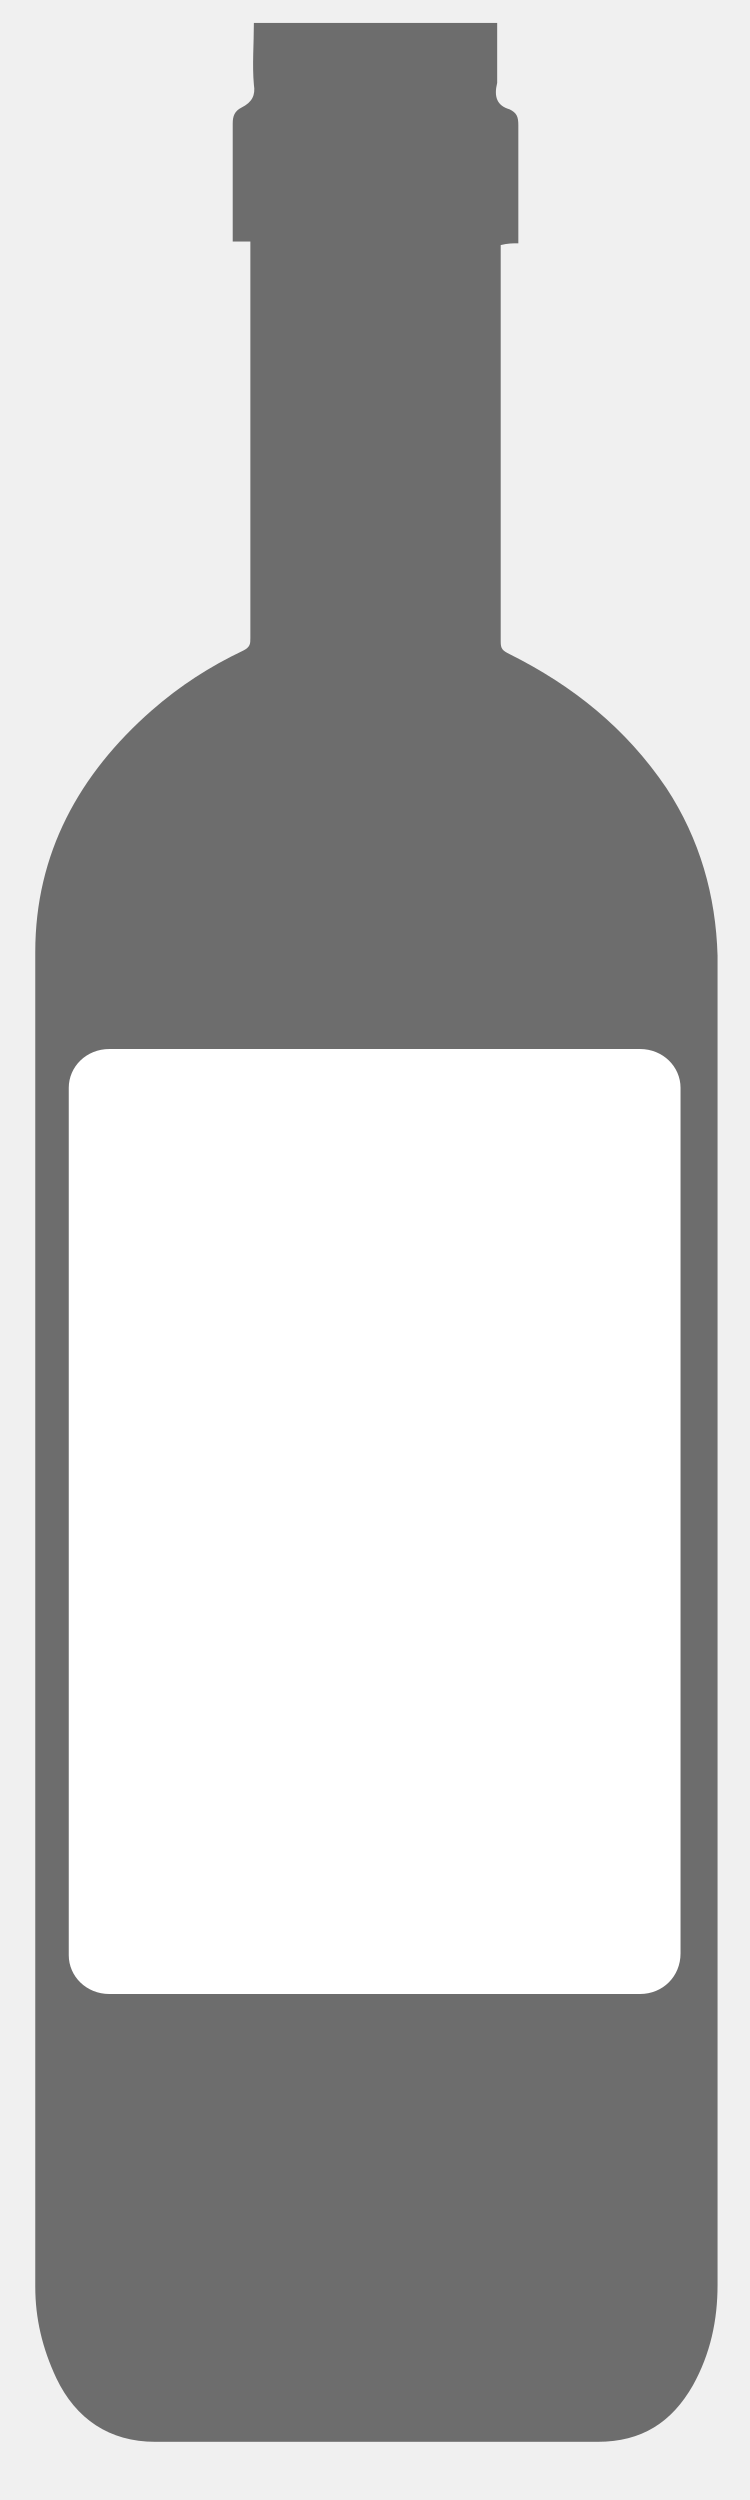
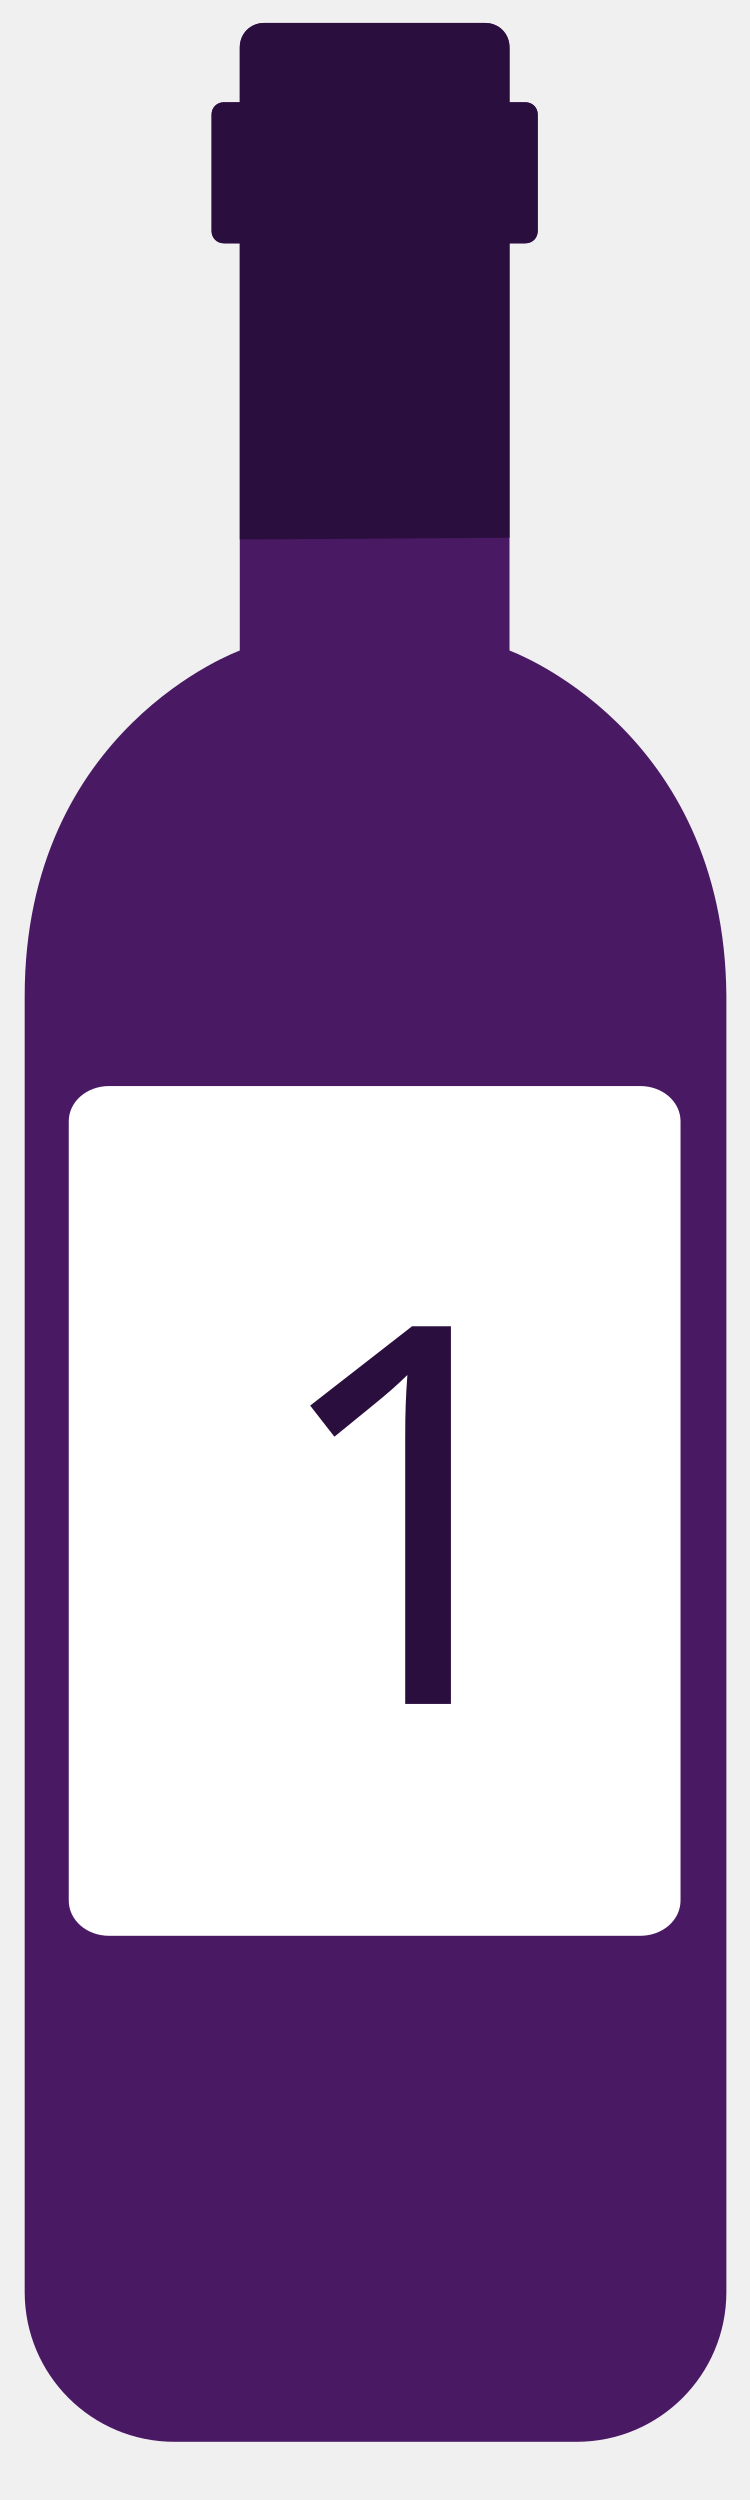
- <svg xmlns="http://www.w3.org/2000/svg" version="1.1" id="Layer_1" x="0px" y="0px" viewBox="0 0 42.5 141.8" style="enable-background:new 0 0 42.5 141.8;" xml:space="preserve">
-   <style type="text/css">
- 	.st0{fill:#6D6D6D;}
- 	.st1{fill:#FFFFFF;}
- </style>
+ <svg xmlns="http://www.w3.org/2000/svg" version="1.1" id="Layer_1" x="0px" y="0px" viewBox="0 0 42.5 141.8" enable-background="new 0 0 42.5 141.8" xml:space="preserve">
+   <path fill="#491963" d="M28.9,36.9v-11V13.8h0.9c0.4,0,0.7-0.3,0.7-0.7V6.5c0-0.4-0.3-0.7-0.7-0.7h-0.9V2.7c0-0.8-0.6-1.4-1.4-1.4  h-6.3H15c-0.8,0-1.4,0.6-1.4,1.4v3.1h-0.9c-0.4,0-0.7,0.3-0.7,0.7v6.6c0,0.4,0.3,0.7,0.7,0.7h0.9v12.1v11c0,0-12.2,4.4-12.2,19.6  V130c0,4.7,3.8,8.5,8.5,8.5h11.4h11.4c4.7,0,8.5-3.8,8.5-8.5V56.5C41.1,41.3,28.9,36.9,28.9,36.9z" />
  <g>
-     <path class="st0" d="M14.2,13.7c-0.4,0-0.7,0-1,0c0-0.2,0-0.3,0-0.5c0-2.1,0-4.1,0-6.2c0-0.4,0.1-0.7,0.5-0.9   c0.6-0.3,0.8-0.7,0.7-1.3c-0.1-1.1,0-2.3,0-3.5c4.6,0,9.2,0,13.8,0c0,1,0,2.1,0,3.1c0,0.1,0,0.2,0,0.3C28,5.5,28.2,6,28.9,6.2   c0.4,0.2,0.5,0.4,0.5,0.9c0,2.1,0,4.1,0,6.2c0,0.1,0,0.3,0,0.5c-0.3,0-0.6,0-1,0.1c0,1.2,0,2.5,0,3.7c0,4,0,8,0,12   c0,2.3,0,4.6,0,6.8c0,0.4,0.1,0.5,0.5,0.7c3.6,1.8,6.6,4.2,8.9,7.6c1.9,2.9,2.8,6.1,2.9,9.5c0,11.7,0,23.4,0,35.1   c0,8.6,0,17.2,0,25.8c0,4.8,0,9.7,0,14.5c0,2-0.4,3.9-1.4,5.7c-1.2,2.1-2.9,3.2-5.4,3.2c-8.4,0-16.7,0-25.1,0   c-2.6,0-4.5-1.3-5.6-3.6c-0.8-1.7-1.2-3.4-1.2-5.2C2,104.3,2,79.1,2,54c0-5.6,2.5-10.1,6.6-13.7c1.6-1.4,3.3-2.5,5.2-3.4   c0.4-0.2,0.4-0.4,0.4-0.7c0-6.5,0-13,0-19.5C14.2,15.7,14.2,14.8,14.2,13.7z" />
-     <path class="st1" d="M36.3,113.1H6.2c-1.3,0-2.3-1-2.3-2.2V61.7c0-1.2,1-2.2,2.3-2.2h30.1c1.3,0,2.3,1,2.3,2.2v49.1   C38.6,112.1,37.6,113.1,36.3,113.1z" />
+     <path fill="#FFFFFF" d="M36.3,109.8H6.2c-1.3,0-2.3-0.9-2.3-2V63.6c0-1.1,1-2,2.3-2h30.1c1.3,0,2.3,0.9,2.3,2v44.2   C38.6,108.9,37.6,109.8,36.3,109.8z" />
  </g>
+   <rect x="3.3" y="61.6" fill="none" width="35.9" height="48.2" />
+   <text transform="matrix(1 0 0 1 14.9202 96.6465)" fill="#2A0E3D" font-family="'Gotham-Bold'" font-size="30px">1</text>
+   <path fill="#2A0E3D" d="M28.9,30.5v-4.7V13.8h0.9c0.4,0,0.7-0.3,0.7-0.7V6.5c0-0.4-0.3-0.7-0.7-0.7h-0.9V2.7c0-0.8-0.6-1.4-1.4-1.4  h-6.3H15c-0.8,0-1.4,0.6-1.4,1.4v3.1h-0.9c-0.4,0-0.7,0.3-0.7,0.7v6.6c0,0.4,0.3,0.7,0.7,0.7h0.9v12.1v4.7" />
</svg>
